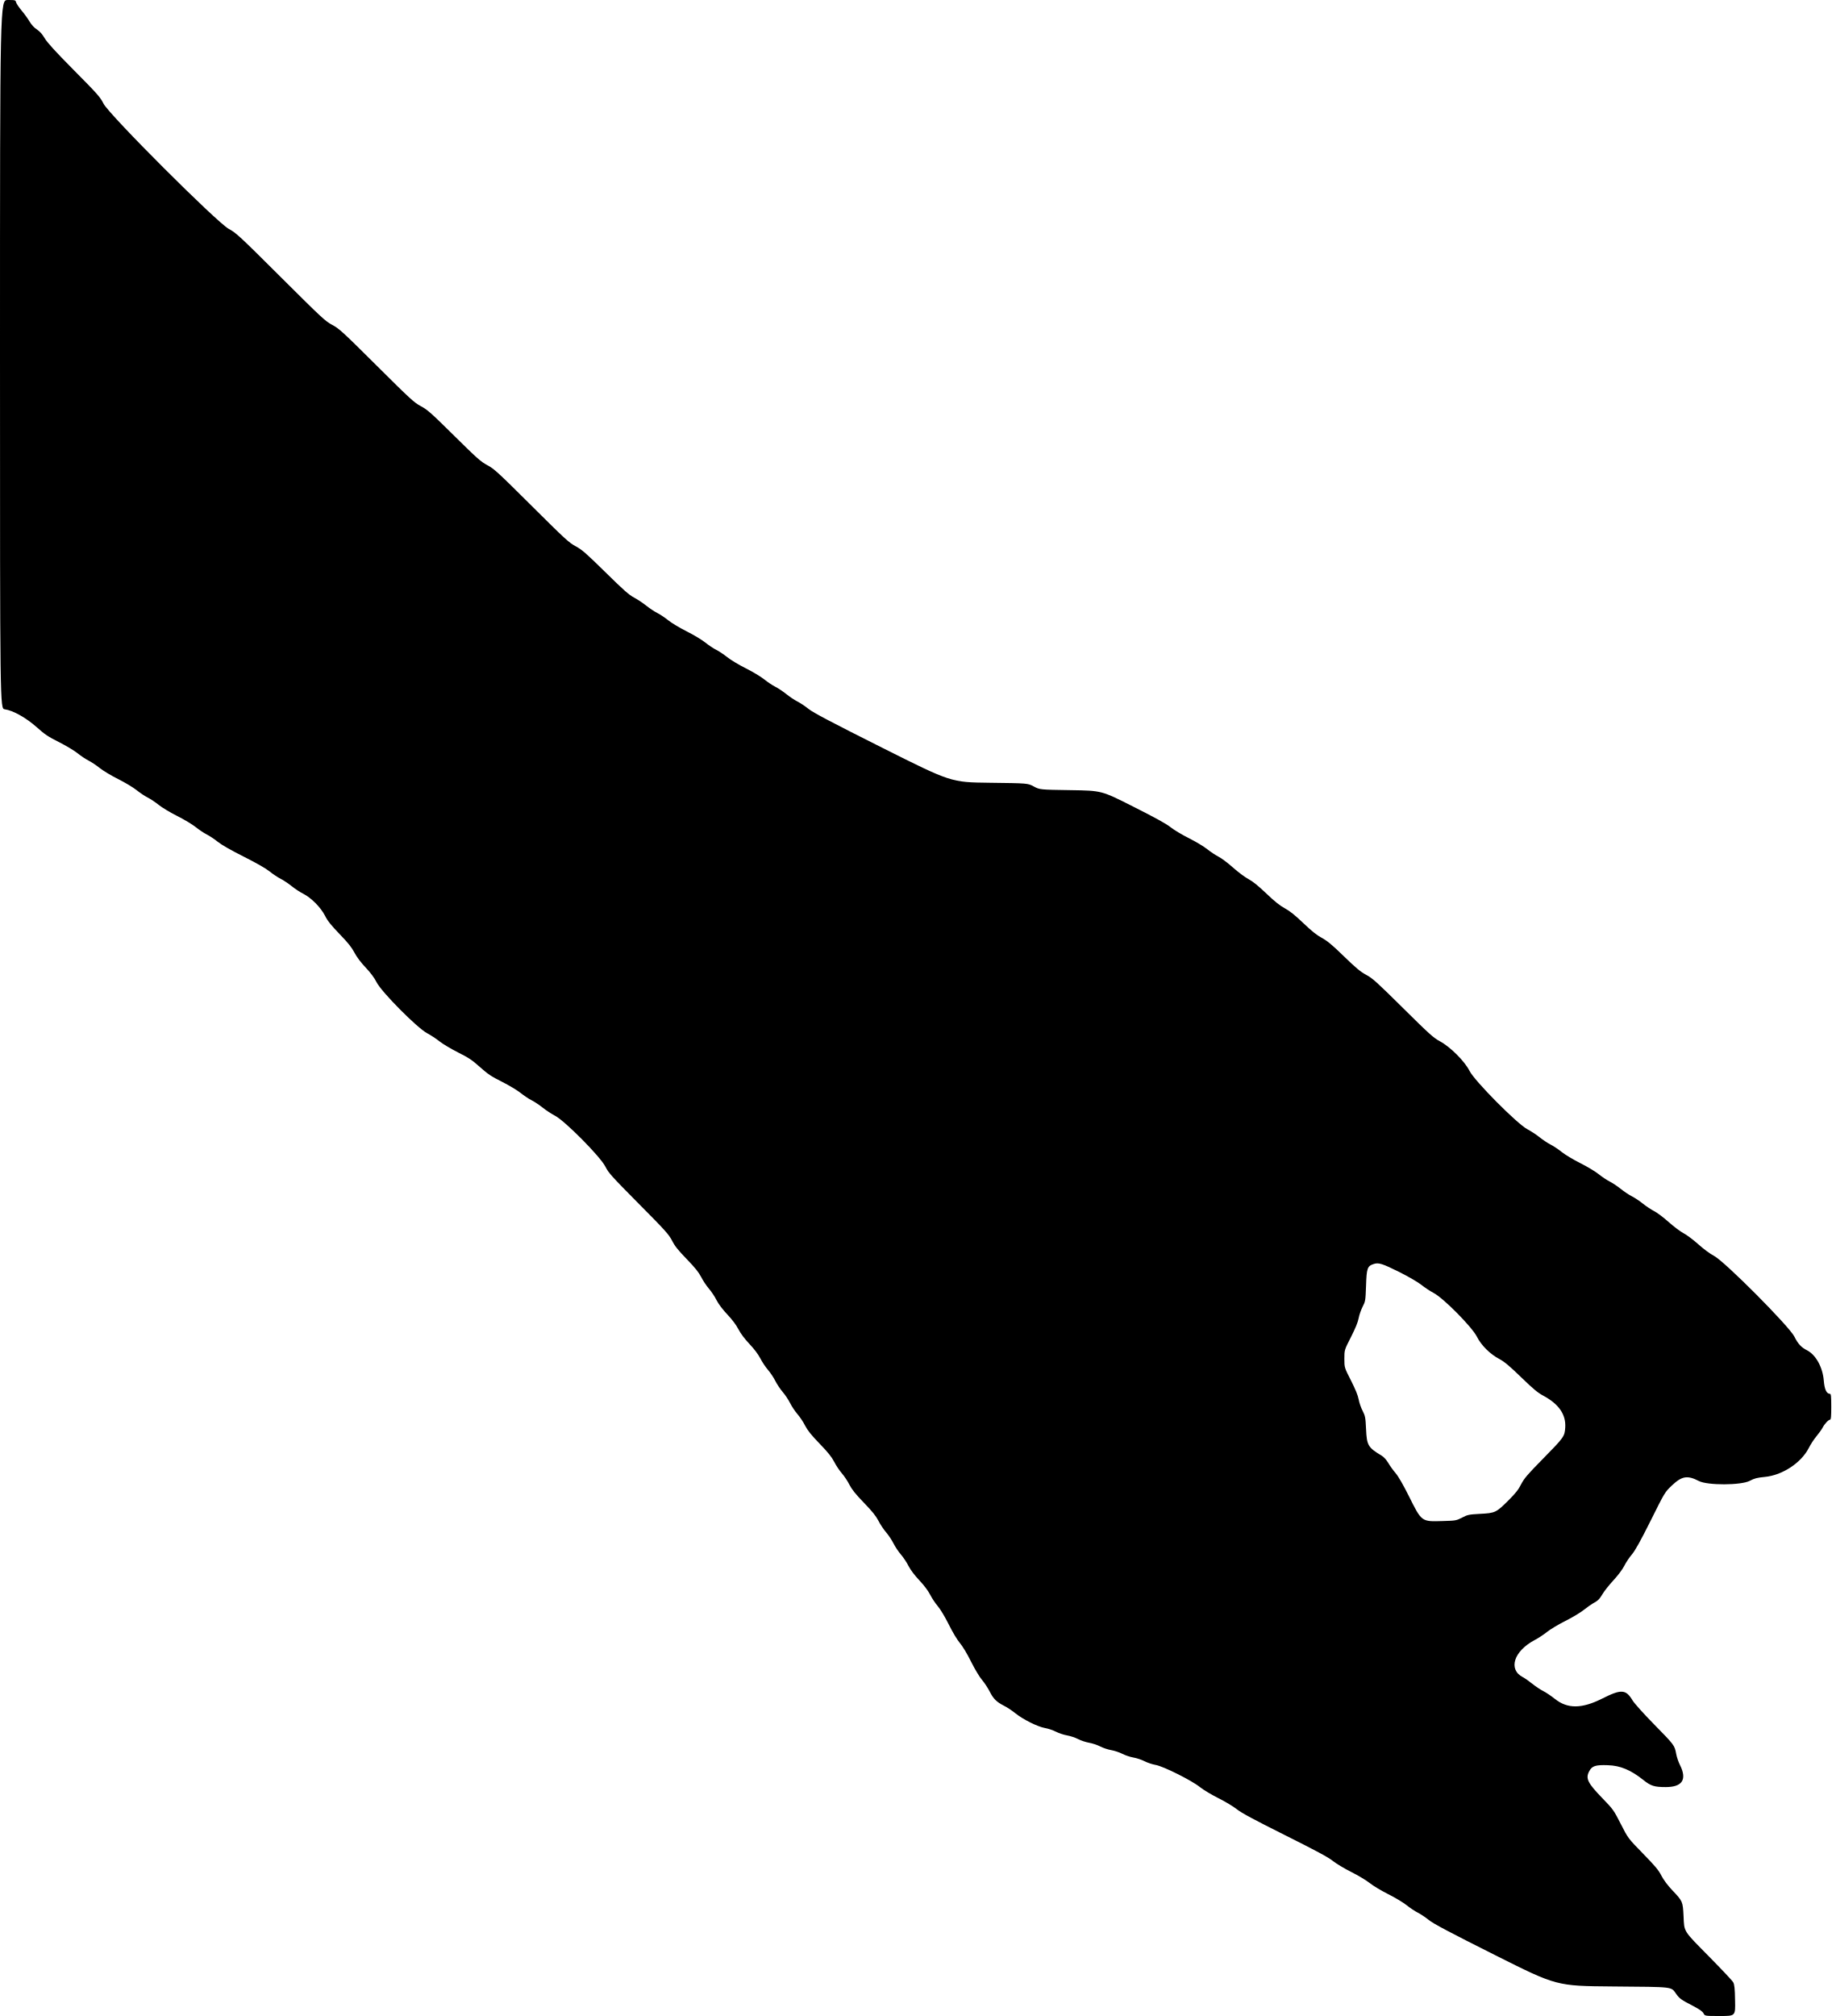
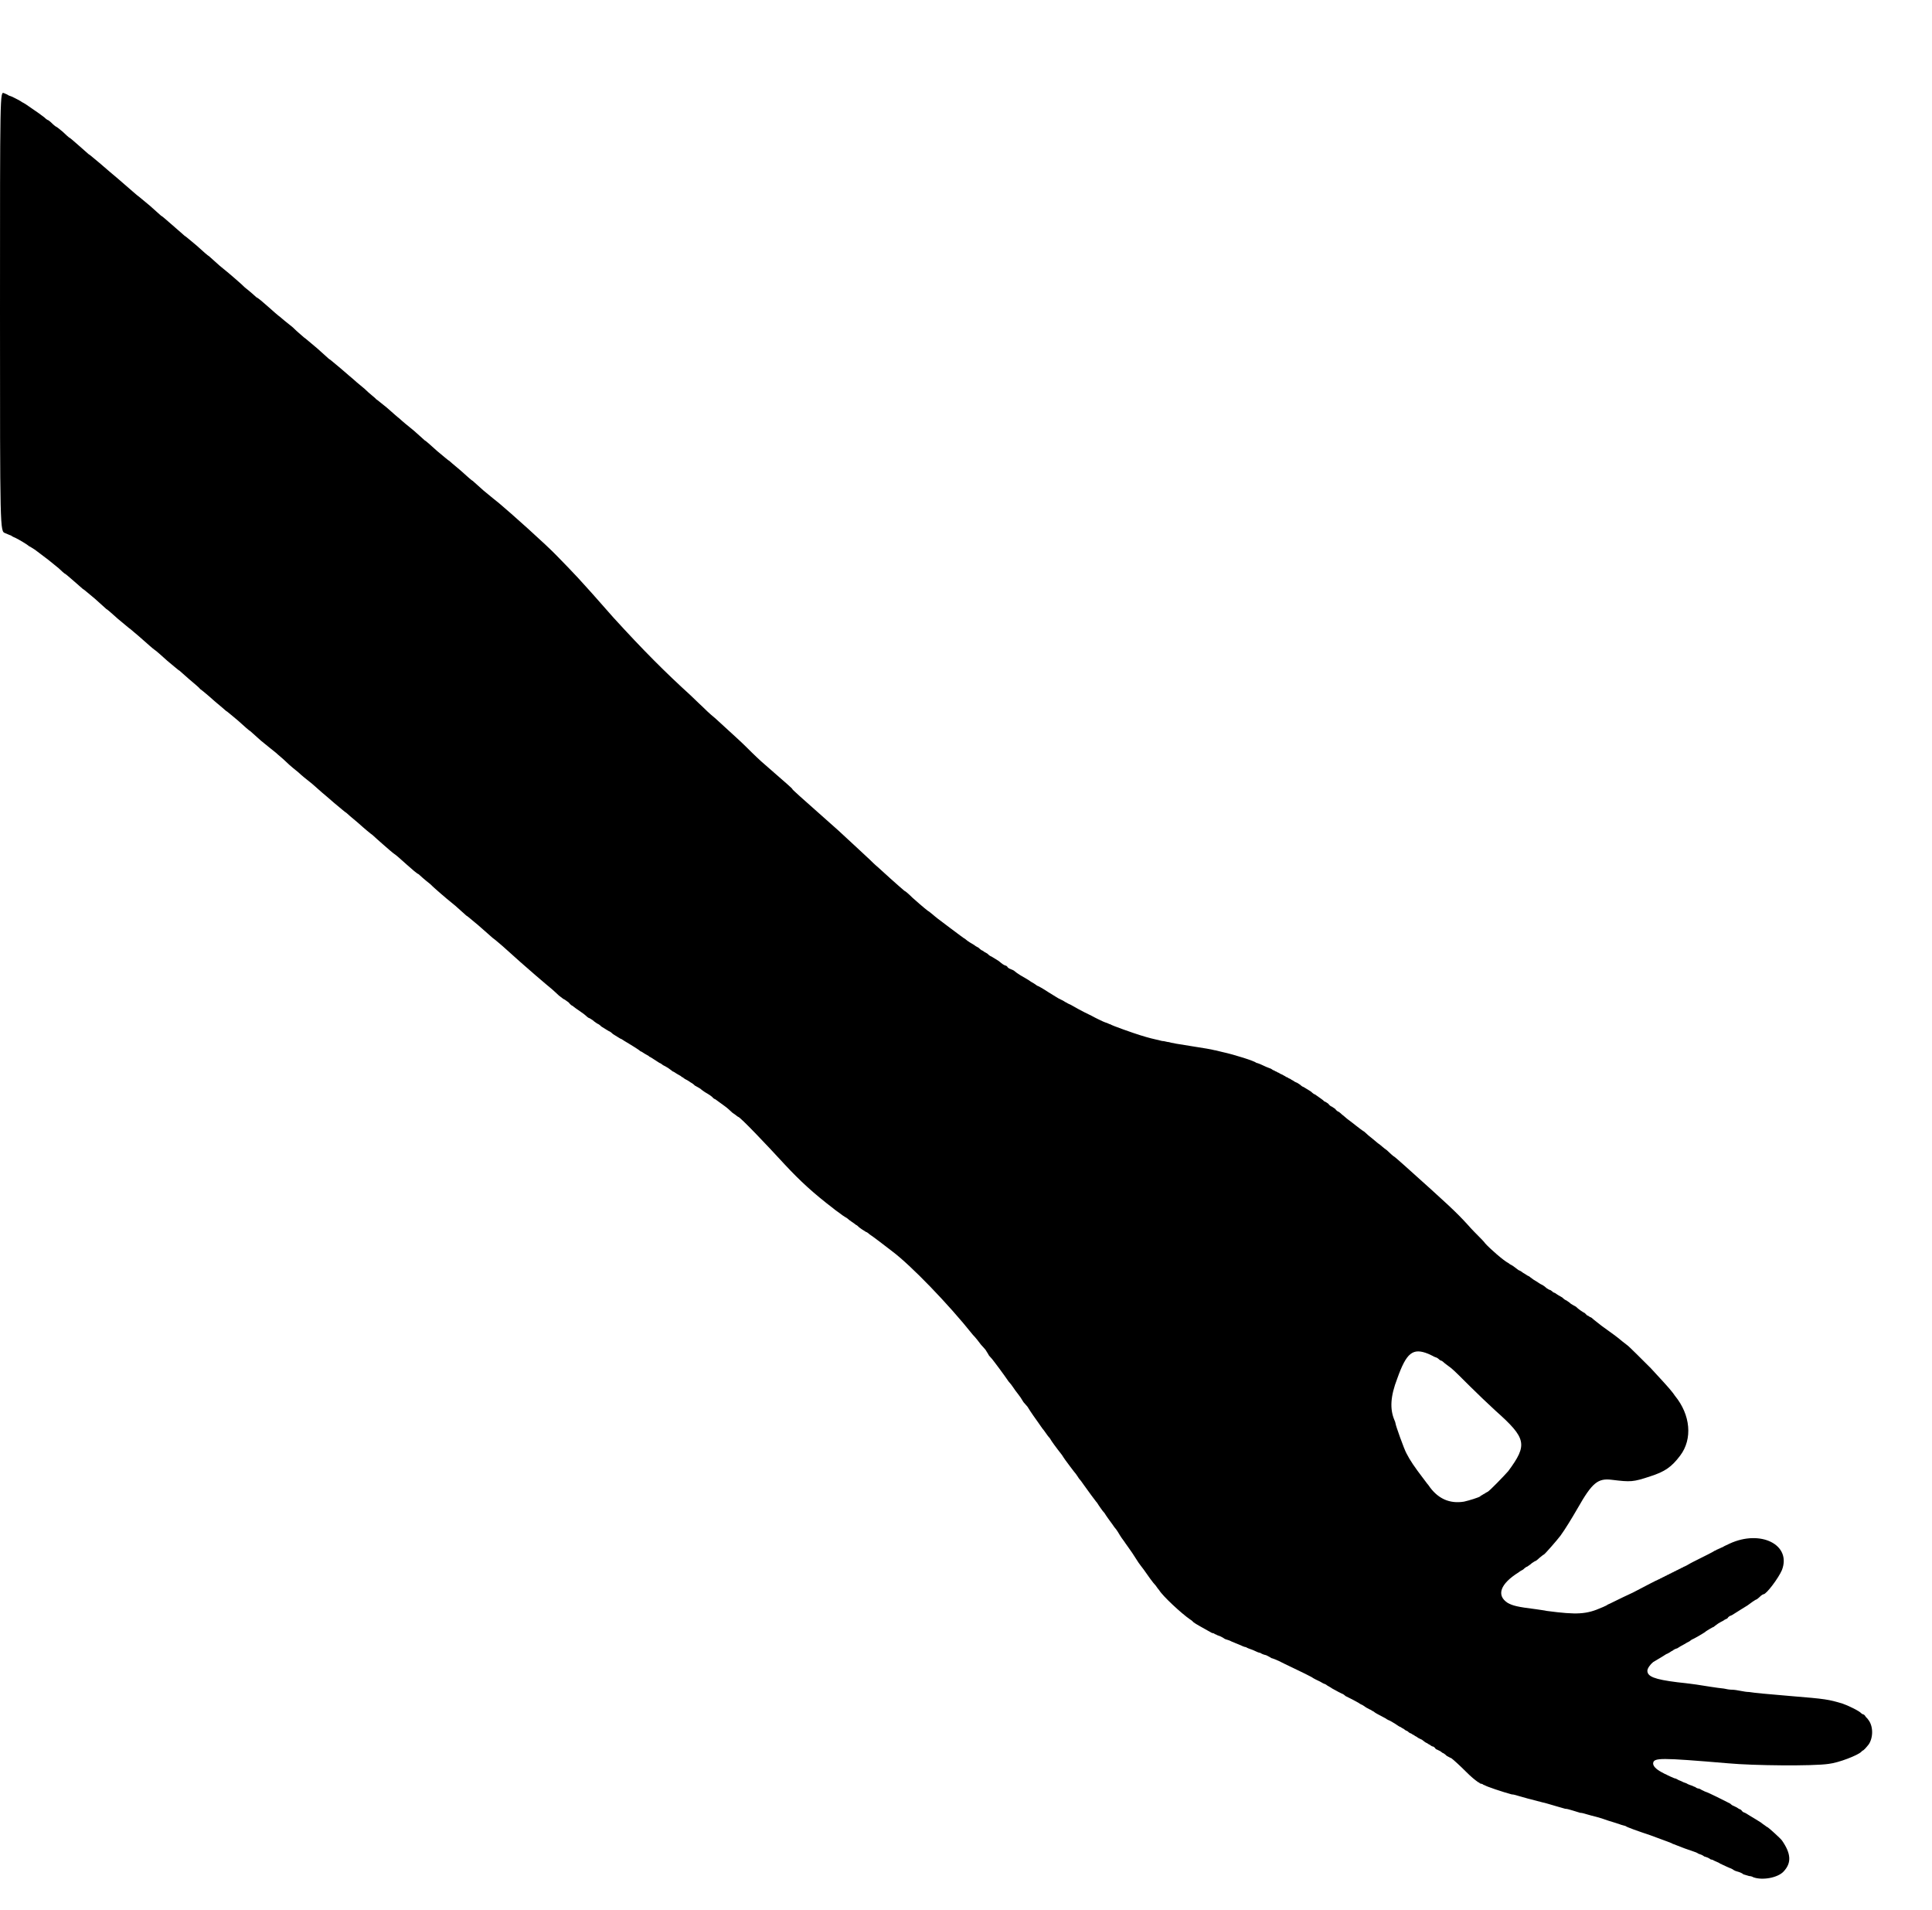
- <svg xmlns="http://www.w3.org/2000/svg" version="1.0" viewBox="0 0 1984 2184" preserveAspectRatio="xMidYMid meet">
-   <g transform="translate(0,2184) scale(0.1,-0.1)" fill="currentColor" stroke="none">
-     <path d="M0 18001 c0 -3838 0 -3838 51 -3845 90 -12 234 -93 349 -196 85 -76 122 -101 238 -159 75 -38 166 -92 202 -121 36 -29 90 -65 120 -80 30 -15 84 -51 120 -80 36 -29 126 -83 200 -120 74 -37 164 -91 200 -120 36 -29 90 -65 120 -80 30 -15 84 -51 120 -80 36 -29 126 -83 200 -120 74 -37 164 -91 200 -120 36 -29 90 -65 120 -80 30 -15 84 -51 120 -80 41 -33 143 -91 280 -160 137 -69 239 -127 280 -160 36 -29 90 -65 120 -80 30 -15 84 -51 120 -80 36 -29 92 -66 125 -82 88 -45 189 -147 236 -238 29 -58 66 -103 159 -200 92 -95 130 -143 160 -200 26 -49 68 -105 120 -160 54 -57 94 -110 120 -161 55 -108 440 -495 547 -552 38 -20 98 -59 134 -88 35 -28 126 -82 201 -120 116 -58 153 -83 238 -159 85 -76 122 -101 238 -159 75 -38 166 -92 202 -121 36 -29 90 -65 120 -80 30 -15 84 -51 119 -79 36 -29 96 -68 134 -88 109 -57 493 -445 546 -552 35 -69 67 -104 361 -401 290 -292 326 -333 361 -400 29 -58 65 -103 159 -200 90 -93 130 -143 157 -195 19 -38 57 -95 83 -125 26 -30 64 -86 83 -125 23 -44 66 -101 117 -155 52 -55 95 -112 120 -160 25 -48 68 -105 120 -160 51 -54 94 -111 117 -155 19 -38 57 -95 83 -125 26 -30 62 -84 80 -120 18 -36 54 -90 80 -120 26 -30 62 -84 80 -120 18 -36 54 -90 80 -120 26 -30 64 -86 83 -125 27 -52 67 -102 157 -195 90 -93 130 -143 157 -195 19 -38 57 -95 83 -125 26 -30 64 -86 83 -125 27 -52 67 -102 157 -195 90 -93 130 -143 157 -195 19 -38 57 -95 83 -125 26 -30 62 -84 80 -120 18 -36 54 -90 80 -120 26 -30 64 -86 83 -125 23 -44 66 -101 117 -155 51 -54 94 -111 117 -155 19 -38 57 -95 83 -125 28 -33 77 -114 120 -200 43 -87 92 -167 120 -200 28 -33 77 -113 120 -200 43 -86 92 -167 120 -200 26 -30 63 -87 83 -126 40 -79 73 -111 156 -154 31 -15 85 -51 121 -80 85 -68 239 -145 320 -160 35 -6 89 -24 120 -40 31 -16 85 -34 120 -40 35 -6 89 -24 120 -40 31 -16 85 -34 120 -40 35 -6 89 -24 120 -40 31 -16 85 -34 120 -40 35 -6 89 -24 120 -40 31 -16 85 -34 120 -40 35 -6 89 -24 120 -40 31 -16 85 -34 120 -40 85 -15 391 -168 480 -240 36 -29 126 -83 200 -120 74 -37 164 -91 200 -120 48 -39 184 -112 520 -280 336 -168 472 -241 520 -280 36 -29 126 -83 200 -120 74 -37 164 -91 200 -120 36 -29 126 -83 200 -120 74 -37 164 -91 200 -120 36 -29 90 -65 120 -80 30 -15 84 -51 120 -80 49 -40 223 -132 725 -384 660 -331 660 -331 1265 -336 680 -6 631 0 691 -82 36 -50 54 -63 182 -129 70 -37 102 -59 113 -80 15 -29 15 -29 180 -29 166 0 166 0 162 168 -2 132 -7 173 -20 197 -9 17 -125 140 -258 275 -287 291 -272 267 -280 440 -8 160 -9 163 -120 280 -52 55 -94 111 -120 160 -31 61 -68 105 -200 240 -161 165 -161 165 -240 320 -77 151 -82 158 -200 280 -159 164 -183 213 -143 290 30 59 69 72 203 67 134 -4 249 -52 384 -160 81 -65 120 -77 243 -77 180 0 233 82 154 239 -16 32 -35 86 -41 121 -17 92 -19 95 -239 319 -115 117 -214 228 -233 259 -73 122 -122 125 -329 21 -223 -112 -376 -113 -514 -3 -39 31 -95 69 -125 84 -30 15 -84 51 -120 80 -36 29 -81 60 -100 70 -164 84 -100 283 129 404 37 19 96 58 132 87 35 28 125 82 199 119 74 37 164 91 200 120 36 29 81 60 100 71 54 29 67 42 104 103 18 31 71 97 117 147 50 54 98 118 118 158 18 36 55 91 81 121 34 40 91 141 203 365 154 310 155 310 229 381 110 104 169 114 293 50 95 -49 457 -48 553 2 51 27 80 34 162 42 191 18 395 153 477 314 19 38 57 96 84 128 27 33 56 73 65 91 21 41 64 87 81 87 10 0 13 31 13 140 0 110 -3 140 -13 140 -38 0 -60 48 -68 145 -12 144 -86 277 -180 326 -64 32 -99 70 -139 150 -57 112 -753 812 -869 873 -43 22 -114 75 -172 127 -55 49 -126 102 -159 119 -33 17 -105 71 -160 120 -55 49 -126 103 -158 119 -31 16 -86 52 -122 81 -36 29 -90 65 -120 80 -30 15 -84 51 -120 80 -36 29 -90 65 -120 80 -30 15 -84 51 -120 80 -36 29 -126 83 -200 120 -74 37 -164 91 -200 120 -36 29 -90 65 -120 80 -30 15 -84 51 -119 79 -36 29 -96 68 -134 88 -110 58 -572 523 -626 632 -54 106 -208 260 -322 321 -71 39 -113 77 -399 360 -284 281 -328 321 -398 359 -62 33 -111 74 -242 201 -128 125 -181 168 -240 200 -54 29 -110 74 -200 160 -89 85 -146 131 -200 160 -54 29 -111 75 -200 160 -87 83 -146 131 -193 156 -38 20 -113 76 -168 125 -55 49 -125 102 -157 118 -31 16 -86 52 -122 81 -36 29 -126 83 -200 120 -74 37 -164 91 -200 120 -46 37 -167 103 -405 223 -340 172 -340 172 -675 177 -335 5 -335 5 -400 40 -65 35 -65 35 -480 40 -415 5 -415 5 -1155 376 -568 285 -755 384 -805 424 -36 29 -90 65 -120 80 -30 15 -84 51 -120 80 -36 29 -90 65 -120 80 -30 15 -84 51 -120 80 -36 29 -126 83 -200 120 -74 37 -164 91 -200 120 -36 29 -90 65 -120 80 -30 15 -84 51 -120 80 -36 29 -126 83 -200 120 -74 37 -164 91 -200 120 -36 29 -90 65 -120 80 -30 15 -84 51 -119 79 -36 29 -95 68 -131 87 -55 29 -113 80 -309 273 -211 207 -253 244 -322 282 -74 39 -115 77 -479 439 -365 363 -405 400 -479 440 -72 38 -112 74 -361 320 -249 246 -289 282 -361 320 -74 40 -114 77 -479 440 -367 365 -405 400 -480 440 -77 41 -115 77 -560 520 -448 447 -483 478 -561 520 -128 69 -1298 1238 -1358 1358 -35 70 -65 104 -319 360 -205 207 -290 301 -318 348 -26 44 -52 73 -83 94 -30 19 -58 49 -81 87 -19 32 -58 86 -87 120 -29 35 -55 74 -59 88 -6 24 -9 25 -90 25 -84 0 -84 0 -84 -3839z m15160 -9941 c103 -52 201 -109 239 -139 36 -29 95 -68 133 -88 107 -56 414 -367 468 -472 47 -95 145 -192 245 -244 54 -29 107 -73 235 -197 131 -127 180 -168 242 -201 167 -90 245 -203 236 -344 -7 -97 -12 -105 -238 -335 -173 -176 -207 -216 -240 -280 -29 -58 -61 -98 -140 -177 -130 -129 -142 -135 -305 -143 -121 -7 -134 -9 -195 -41 -63 -32 -69 -33 -209 -37 -232 -7 -227 -11 -368 272 -60 120 -113 212 -142 246 -26 30 -62 80 -80 111 -21 35 -49 66 -73 80 -147 88 -160 111 -168 288 -6 126 -9 140 -37 197 -18 33 -37 89 -43 124 -8 43 -35 109 -83 204 -72 141 -72 141 -72 236 0 95 0 95 72 236 48 95 75 161 83 204 6 35 26 91 43 124 30 59 31 65 37 228 6 187 14 212 81 234 54 19 93 6 279 -86z" />
+ <svg xmlns="http://www.w3.org/2000/svg" viewBox="0 0 3360 3320" preserveAspectRatio="xMidYMid meet" aria-hidden="true">
+   <g transform="translate(0,3320) scale(1,-1)" fill="currentColor" stroke="none">
+     <path d="M0 2779 c0 -383 0 -383 9 -386 5 -2 9 -4 10 -4 1 -1 3 -2 5 -3 3 -1 14 -7 23 -13 1 -1 3 -2 4 -3 1 0 5 -3 10 -6 24 -18 24 -18 41 -32 5 -5 10 -9 10 -9 1 0 8 -6 16 -13 8 -7 15 -13 16 -14 1 0 10 -8 21 -17 10 -9 19 -17 20 -18 1 0 10 -8 20 -17 10 -8 20 -17 22 -18 2 -2 11 -9 21 -18 9 -8 18 -16 21 -18 2 -1 12 -10 22 -19 11 -9 20 -17 21 -17 1 -1 8 -7 17 -15 8 -7 17 -14 19 -17 3 -2 14 -11 25 -21 11 -9 20 -17 20 -17 1 0 10 -8 21 -17 11 -10 20 -18 21 -18 0 0 9 -8 19 -17 10 -8 22 -18 26 -21 3 -3 12 -10 18 -16 6 -6 16 -14 21 -18 4 -4 15 -13 24 -20 8 -7 16 -14 17 -15 1 -1 11 -9 21 -18 11 -9 20 -17 21 -17 1 -1 10 -9 21 -18 11 -10 22 -19 25 -21 2 -2 11 -10 19 -17 8 -7 16 -14 19 -16 2 -1 11 -9 21 -18 9 -8 18 -16 21 -17 2 -2 11 -10 20 -17 8 -8 18 -16 20 -18 2 -2 13 -11 24 -20 10 -9 19 -17 19 -17 1 0 10 -8 21 -17 11 -10 22 -19 25 -22 3 -2 10 -8 17 -14 44 -40 81 -71 86 -75 2 -2 8 -7 12 -11 5 -4 9 -7 10 -7 0 0 3 -2 7 -5 3 -4 6 -6 7 -6 0 0 2 -2 5 -4 3 -2 7 -5 10 -7 3 -2 7 -5 9 -7 2 -2 4 -3 4 -3 1 0 4 -2 7 -4 3 -3 7 -5 8 -6 1 0 4 -2 7 -5 10 -6 11 -7 13 -8 1 0 4 -2 7 -5 10 -6 11 -7 13 -8 1 0 4 -2 7 -4 7 -4 8 -5 18 -11 5 -3 9 -6 10 -7 1 0 4 -2 7 -4 2 -1 5 -3 7 -4 1 -1 2 -2 3 -2 2 -1 3 -2 11 -7 3 -2 6 -4 7 -4 1 -1 3 -2 4 -3 2 -1 6 -3 9 -5 4 -3 7 -5 8 -6 1 0 4 -2 7 -4 2 -1 5 -3 7 -4 1 -1 2 -2 3 -2 1 -1 3 -2 4 -3 2 -1 6 -3 10 -6 4 -2 7 -5 8 -6 1 0 2 -1 2 -1 0 0 4 -2 7 -4 3 -3 7 -5 8 -6 7 -4 13 -8 14 -10 1 -1 3 -2 3 -2 1 0 3 -2 6 -4 3 -2 8 -6 11 -8 3 -2 10 -8 14 -12 5 -3 9 -7 10 -7 4 -1 47 -46 81 -83 27 -29 50 -50 84 -76 6 -5 7 -5 16 -12 3 -2 6 -4 8 -5 4 -4 14 -10 16 -12 1 0 3 -2 4 -3 2 -2 8 -6 13 -9 1 0 4 -2 6 -4 5 -3 31 -23 40 -30 32 -24 97 -91 140 -145 5 -5 11 -13 14 -17 3 -3 7 -8 8 -9 1 -2 4 -6 6 -10 3 -3 8 -9 10 -12 2 -3 7 -9 9 -12 2 -3 6 -8 8 -11 2 -3 5 -7 7 -10 2 -2 4 -5 5 -6 1 -1 4 -6 7 -10 3 -4 7 -9 9 -12 1 -2 4 -6 5 -8 2 -2 5 -6 7 -8 6 -10 14 -21 19 -28 3 -4 6 -9 7 -10 1 -1 4 -5 6 -8 2 -3 5 -7 7 -9 2 -4 10 -15 21 -29 1 -2 4 -6 6 -9 5 -7 12 -16 15 -20 2 -2 4 -5 6 -8 1 -2 4 -6 6 -8 3 -4 4 -6 18 -25 4 -5 8 -11 10 -13 1 -2 4 -6 6 -9 2 -3 5 -7 7 -9 1 -2 4 -6 6 -9 2 -3 6 -8 8 -11 2 -3 4 -6 6 -8 1 -1 4 -6 7 -11 3 -5 8 -11 9 -13 2 -3 8 -11 12 -17 4 -6 9 -14 11 -17 2 -3 6 -8 9 -12 7 -10 16 -23 21 -28 2 -3 5 -7 6 -8 6 -10 38 -40 54 -51 2 -1 4 -3 6 -5 4 -3 17 -10 24 -14 4 -2 7 -4 7 -4 1 0 2 -1 4 -1 1 -1 3 -2 4 -2 1 -1 4 -2 7 -3 2 -1 6 -3 7 -4 1 -1 5 -2 8 -3 3 -1 6 -3 7 -3 2 -1 7 -3 12 -5 4 -2 9 -4 11 -4 1 -1 6 -3 12 -5 6 -3 11 -5 13 -5 1 -1 5 -3 10 -4 4 -2 8 -4 9 -5 1 0 3 -1 6 -2 2 -1 5 -2 7 -3 2 -1 6 -3 10 -5 8 -4 36 -17 47 -23 4 -3 11 -6 15 -8 3 -2 7 -4 10 -5 2 -2 7 -4 11 -7 4 -2 9 -5 11 -6 2 -1 4 -2 6 -3 1 0 4 -2 6 -4 2 -1 8 -4 12 -6 4 -2 9 -5 11 -6 1 -1 3 -2 5 -3 1 0 5 -3 8 -5 4 -2 7 -4 8 -4 1 -1 3 -2 5 -3 1 -1 4 -3 6 -4 6 -3 11 -6 15 -8 1 -1 3 -2 5 -3 1 0 6 -3 11 -6 4 -3 9 -6 10 -6 1 -1 3 -2 5 -3 1 -1 3 -2 4 -3 1 0 3 -1 5 -3 1 -1 3 -2 4 -2 1 -1 3 -2 5 -3 1 -1 3 -2 5 -3 2 -2 5 -3 9 -5 4 -3 6 -5 9 -6 1 -1 3 -2 5 -3 1 -1 4 -3 6 -3 1 -1 3 -2 3 -3 1 -1 2 -2 3 -2 2 -1 4 -2 6 -3 1 -1 3 -2 4 -3 1 0 4 -2 7 -5 4 -2 7 -4 8 -4 4 -3 15 -13 25 -23 10 -10 15 -14 22 -19 1 0 2 -1 3 -2 1 0 3 -1 4 -1 1 -1 3 -2 4 -2 2 -2 32 -12 47 -16 4 0 9 -2 13 -3 7 -2 17 -5 41 -11 9 -2 14 -4 25 -7 4 -1 10 -3 14 -4 4 0 9 -2 13 -3 4 -1 9 -3 13 -4 4 0 9 -2 13 -3 4 -1 10 -3 15 -4 4 -1 14 -4 22 -7 7 -2 16 -5 19 -6 2 -1 7 -2 10 -3 2 -2 22 -9 43 -16 21 -8 39 -14 39 -15 1 0 10 -4 21 -8 11 -4 21 -7 22 -8 1 -1 4 -2 7 -3 2 -1 4 -2 5 -3 1 0 3 -1 6 -2 2 -1 4 -2 5 -3 1 0 3 -1 4 -1 1 -1 4 -2 6 -3 2 -1 5 -2 6 -3 1 -1 3 -1 4 -2 2 -1 15 -7 16 -7 0 0 1 -1 2 -1 1 -1 4 -3 8 -4 4 -1 9 -3 11 -5 3 -1 7 -2 10 -3 2 0 6 -1 7 -2 16 -6 43 -1 53 10 14 15 13 31 -3 54 -3 4 -23 22 -25 23 -1 0 -3 2 -6 4 -2 1 -5 4 -7 5 -3 2 -13 8 -18 11 -6 4 -8 5 -11 6 -1 1 -3 2 -3 3 -1 1 -2 2 -3 2 -2 1 -4 2 -5 3 -2 1 -4 2 -6 3 -1 0 -4 2 -6 4 -8 4 -37 19 -44 21 -2 1 -4 2 -4 2 -1 0 -3 2 -6 3 -3 0 -6 2 -7 3 -1 0 -3 1 -5 2 -3 1 -6 2 -8 3 -1 1 -4 2 -7 3 -2 1 -6 3 -9 4 -3 2 -6 3 -7 3 0 0 -12 5 -15 7 -1 0 -4 2 -8 4 -9 5 -14 10 -14 15 1 10 12 10 131 0 43 -4 147 -5 174 -1 18 2 51 15 57 21 1 1 2 2 2 2 2 0 7 6 11 11 8 12 8 32 -1 43 -1 2 -4 4 -5 6 -1 2 -3 3 -3 3 -1 0 -3 1 -4 2 -3 4 -24 14 -33 17 -24 7 -28 8 -90 13 -46 4 -59 5 -72 7 -4 0 -10 1 -15 2 -5 1 -11 2 -15 2 -4 0 -10 1 -14 2 -11 1 -35 5 -48 7 -15 2 -23 3 -33 4 -40 5 -52 10 -52 20 0 4 5 11 10 15 12 7 20 12 23 14 1 0 4 2 6 3 1 1 3 2 5 3 1 1 4 3 8 4 3 2 8 5 12 7 3 2 7 4 9 5 1 1 3 2 4 3 3 1 17 9 23 13 2 2 6 4 9 6 2 1 5 3 6 3 1 1 4 3 8 6 3 2 7 4 9 5 1 1 3 2 5 3 1 0 2 1 3 2 0 1 2 2 3 3 3 1 5 2 11 6 5 3 14 9 16 10 2 1 5 3 13 9 3 2 6 4 7 4 0 0 3 2 6 5 2 2 5 4 6 4 5 0 26 28 32 42 17 44 -37 71 -91 46 -4 -2 -9 -4 -12 -6 -3 -1 -6 -3 -7 -3 -1 -1 -3 -1 -4 -2 -1 -1 -3 -1 -4 -2 -1 -1 -15 -8 -37 -19 -6 -3 -12 -7 -13 -7 -1 -1 -3 -1 -4 -2 -1 -1 -3 -1 -4 -2 -1 -1 -3 -1 -4 -2 -1 -1 -3 -1 -4 -2 -1 -1 -3 -1 -4 -2 -1 -1 -3 -1 -4 -2 -1 -1 -3 -1 -4 -2 -1 -1 -3 -1 -4 -2 -1 -1 -3 -1 -4 -2 -1 -1 -3 -1 -4 -2 -1 -1 -3 -1 -4 -2 -1 -1 -3 -1 -4 -2 -1 0 -20 -10 -43 -22 -24 -11 -43 -21 -44 -21 -1 -1 -2 -1 -3 -2 -1 0 -4 -2 -7 -3 -27 -12 -43 -13 -96 -6 -4 1 -13 2 -19 3 -32 4 -40 6 -49 11 -20 13 -13 33 19 53 1 1 4 3 8 5 3 3 6 5 7 5 1 1 5 3 8 6 3 2 6 4 7 4 0 0 3 2 6 5 4 3 7 6 8 6 2 1 23 25 29 33 8 11 19 29 30 48 25 44 35 52 59 49 33 -4 37 -4 67 6 25 8 37 16 52 36 22 29 18 71 -9 104 -2 3 -5 7 -6 8 -2 3 -21 24 -36 40 -13 13 -40 40 -41 40 0 0 -4 3 -9 7 -8 7 -18 14 -36 27 -6 5 -13 10 -15 12 -2 2 -4 3 -5 3 0 0 -2 2 -5 3 -2 2 -4 4 -4 4 -1 0 -13 8 -14 10 -1 1 -3 2 -3 2 0 0 -4 2 -7 4 -3 3 -7 5 -8 6 -1 0 -4 2 -7 5 -11 6 -11 7 -13 8 -1 0 -3 1 -5 3 -1 1 -3 2 -3 2 -1 0 -3 1 -6 3 -2 2 -6 5 -8 6 -3 1 -5 3 -7 4 -1 1 -5 3 -8 5 -4 3 -7 5 -8 6 -1 0 -4 2 -7 4 -2 1 -5 3 -6 4 -2 1 -3 2 -4 2 -2 1 -4 3 -11 8 -4 2 -7 4 -8 5 -8 4 -32 25 -40 34 -2 3 -8 9 -12 13 -3 3 -12 12 -18 19 -21 23 -34 35 -111 104 -9 8 -18 16 -19 16 0 0 -6 5 -11 10 -6 4 -12 10 -14 11 -3 2 -7 6 -11 9 -4 3 -10 8 -14 12 -5 3 -11 8 -15 11 -4 3 -10 8 -13 10 -3 2 -8 7 -11 9 -3 3 -6 5 -6 5 -1 0 -4 2 -6 5 -3 2 -6 4 -6 4 -1 0 -4 2 -6 5 -3 2 -6 4 -7 4 0 0 -1 1 -2 2 -1 1 -7 5 -14 10 -1 0 -4 2 -7 5 -10 6 -11 7 -13 8 -1 0 -4 2 -6 4 -3 2 -6 4 -7 4 -2 1 -4 2 -5 3 -2 1 -4 2 -5 3 -2 1 -3 1 -4 2 -1 1 -3 1 -4 2 -1 1 -4 2 -5 3 -2 1 -5 2 -6 3 -1 1 -3 1 -4 2 -1 1 -3 1 -4 2 -1 1 -3 1 -4 2 -1 1 -2 1 -3 2 -1 0 -5 2 -8 3 -4 2 -9 4 -11 5 -3 1 -5 2 -6 2 -3 3 -37 14 -60 19 -5 1 -11 3 -13 3 -3 1 -20 4 -40 7 -20 3 -37 6 -39 7 -3 0 -8 2 -12 2 -17 4 -22 5 -38 10 -10 3 -50 17 -52 19 -1 0 -3 1 -5 2 -3 1 -6 2 -8 3 -2 1 -11 5 -20 10 -17 8 -29 15 -36 19 -2 1 -5 2 -6 3 -4 2 -4 2 -7 4 -2 1 -4 2 -6 3 -1 0 -10 6 -20 12 -9 6 -18 11 -19 11 -2 1 -2 2 -11 7 -7 5 -8 5 -18 11 -5 3 -9 6 -10 7 -2 2 -5 3 -10 5 -1 1 -3 2 -3 3 -1 1 -2 2 -3 2 -3 1 -5 2 -12 8 -10 6 -11 7 -13 8 -1 0 -4 2 -7 5 -4 2 -7 4 -8 5 -1 0 -4 2 -7 5 -4 2 -7 4 -8 5 -2 1 -12 7 -15 10 -5 3 -11 8 -26 19 -24 18 -24 18 -31 24 -4 3 -7 6 -8 6 0 0 -8 6 -27 23 -7 7 -13 12 -14 12 0 0 -11 9 -46 41 -6 5 -12 11 -14 13 -3 3 -27 25 -55 51 -70 62 -80 71 -80 72 0 1 -7 7 -54 48 -11 10 -23 22 -27 26 -7 7 -18 17 -53 49 -10 8 -19 17 -21 19 -3 3 -13 12 -22 21 -44 40 -82 78 -134 135 -65 74 -68 76 -98 107 -19 20 -83 77 -101 92 -4 3 -16 13 -27 22 -10 9 -19 17 -19 17 -1 0 -10 8 -21 18 -11 9 -20 17 -20 17 -1 0 -10 8 -21 17 -11 10 -20 18 -21 18 0 0 -9 8 -19 17 -10 8 -22 18 -25 21 -4 3 -14 12 -22 19 -9 7 -17 14 -19 15 -1 2 -11 9 -20 18 -10 8 -19 16 -20 17 -1 1 -11 9 -21 18 -11 9 -20 17 -21 17 -1 1 -10 9 -20 18 -11 9 -21 18 -23 19 -2 2 -11 9 -20 18 -10 8 -20 16 -22 18 -3 2 -12 10 -21 18 -8 7 -17 15 -20 16 -2 2 -11 10 -20 17 -8 8 -18 16 -20 18 -2 2 -13 11 -24 20 -10 9 -19 17 -19 17 -1 0 -10 8 -21 18 -11 9 -20 17 -21 17 0 0 -2 2 -24 21 -8 7 -16 14 -17 14 0 0 -9 8 -19 17 -10 8 -20 17 -22 18 -2 2 -12 10 -22 19 -10 9 -20 17 -21 18 -1 1 -11 9 -21 18 -11 9 -20 17 -21 17 -1 1 -8 7 -17 15 -9 8 -16 14 -17 14 0 0 -6 5 -11 10 -6 5 -11 9 -12 9 0 0 -3 2 -7 6 -3 3 -6 5 -6 5 -1 0 -4 2 -7 5 -9 7 -11 8 -21 15 -13 9 -13 9 -15 10 -2 1 -4 2 -5 3 -5 3 -17 9 -18 9 -1 0 -2 1 -3 1 -1 1 -5 3 -8 4 -7 3 -7 3 -7 -379z m2484 -1813 c4 -2 9 -4 10 -5 1 0 2 -1 3 -1 0 0 3 -1 5 -3 2 -2 4 -3 5 -3 0 0 2 -1 4 -3 2 -2 8 -6 13 -10 5 -4 19 -18 32 -31 12 -12 33 -32 45 -43 54 -48 56 -59 22 -105 -7 -8 -33 -35 -36 -36 -2 -1 -4 -2 -5 -3 -2 -1 -4 -2 -5 -3 -1 0 -2 -1 -3 -2 -3 -2 -19 -7 -28 -9 -25 -4 -46 5 -62 29 -2 2 -6 8 -10 13 -13 17 -22 30 -28 42 -4 7 -19 49 -19 52 0 1 -1 4 -2 6 -8 19 -7 41 5 72 16 45 27 54 54 43z" />
  </g>
</svg>
